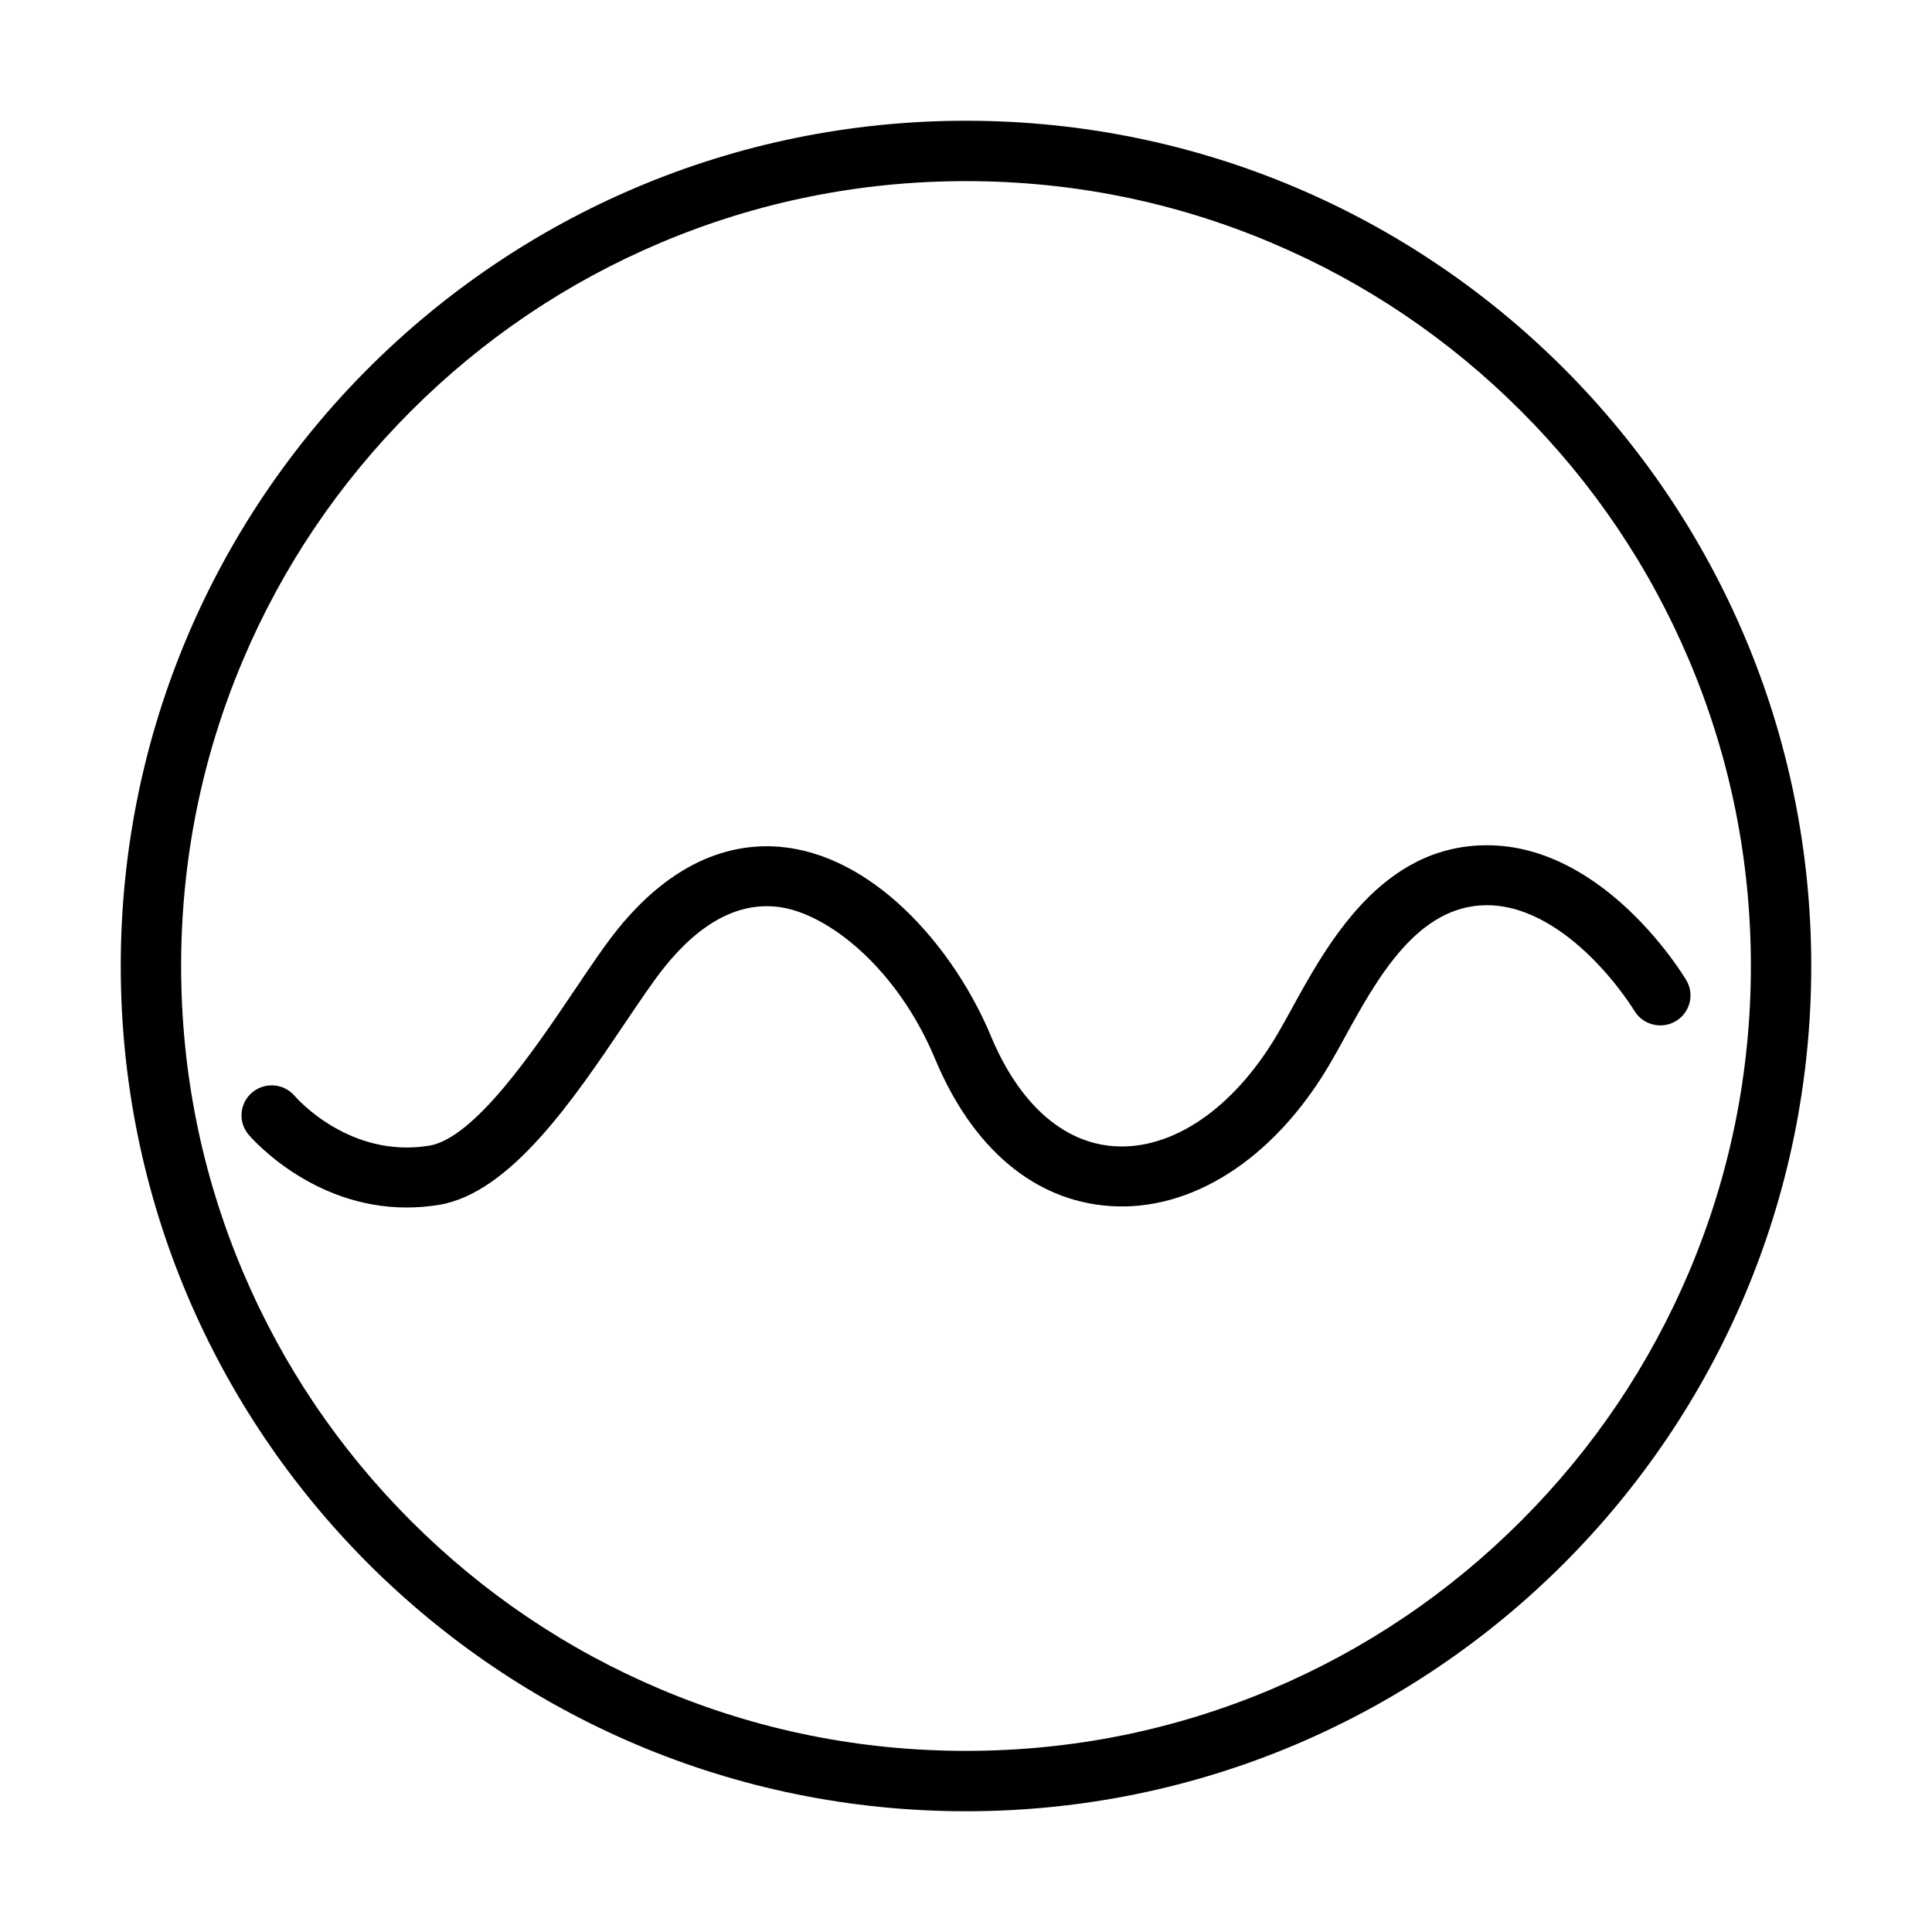
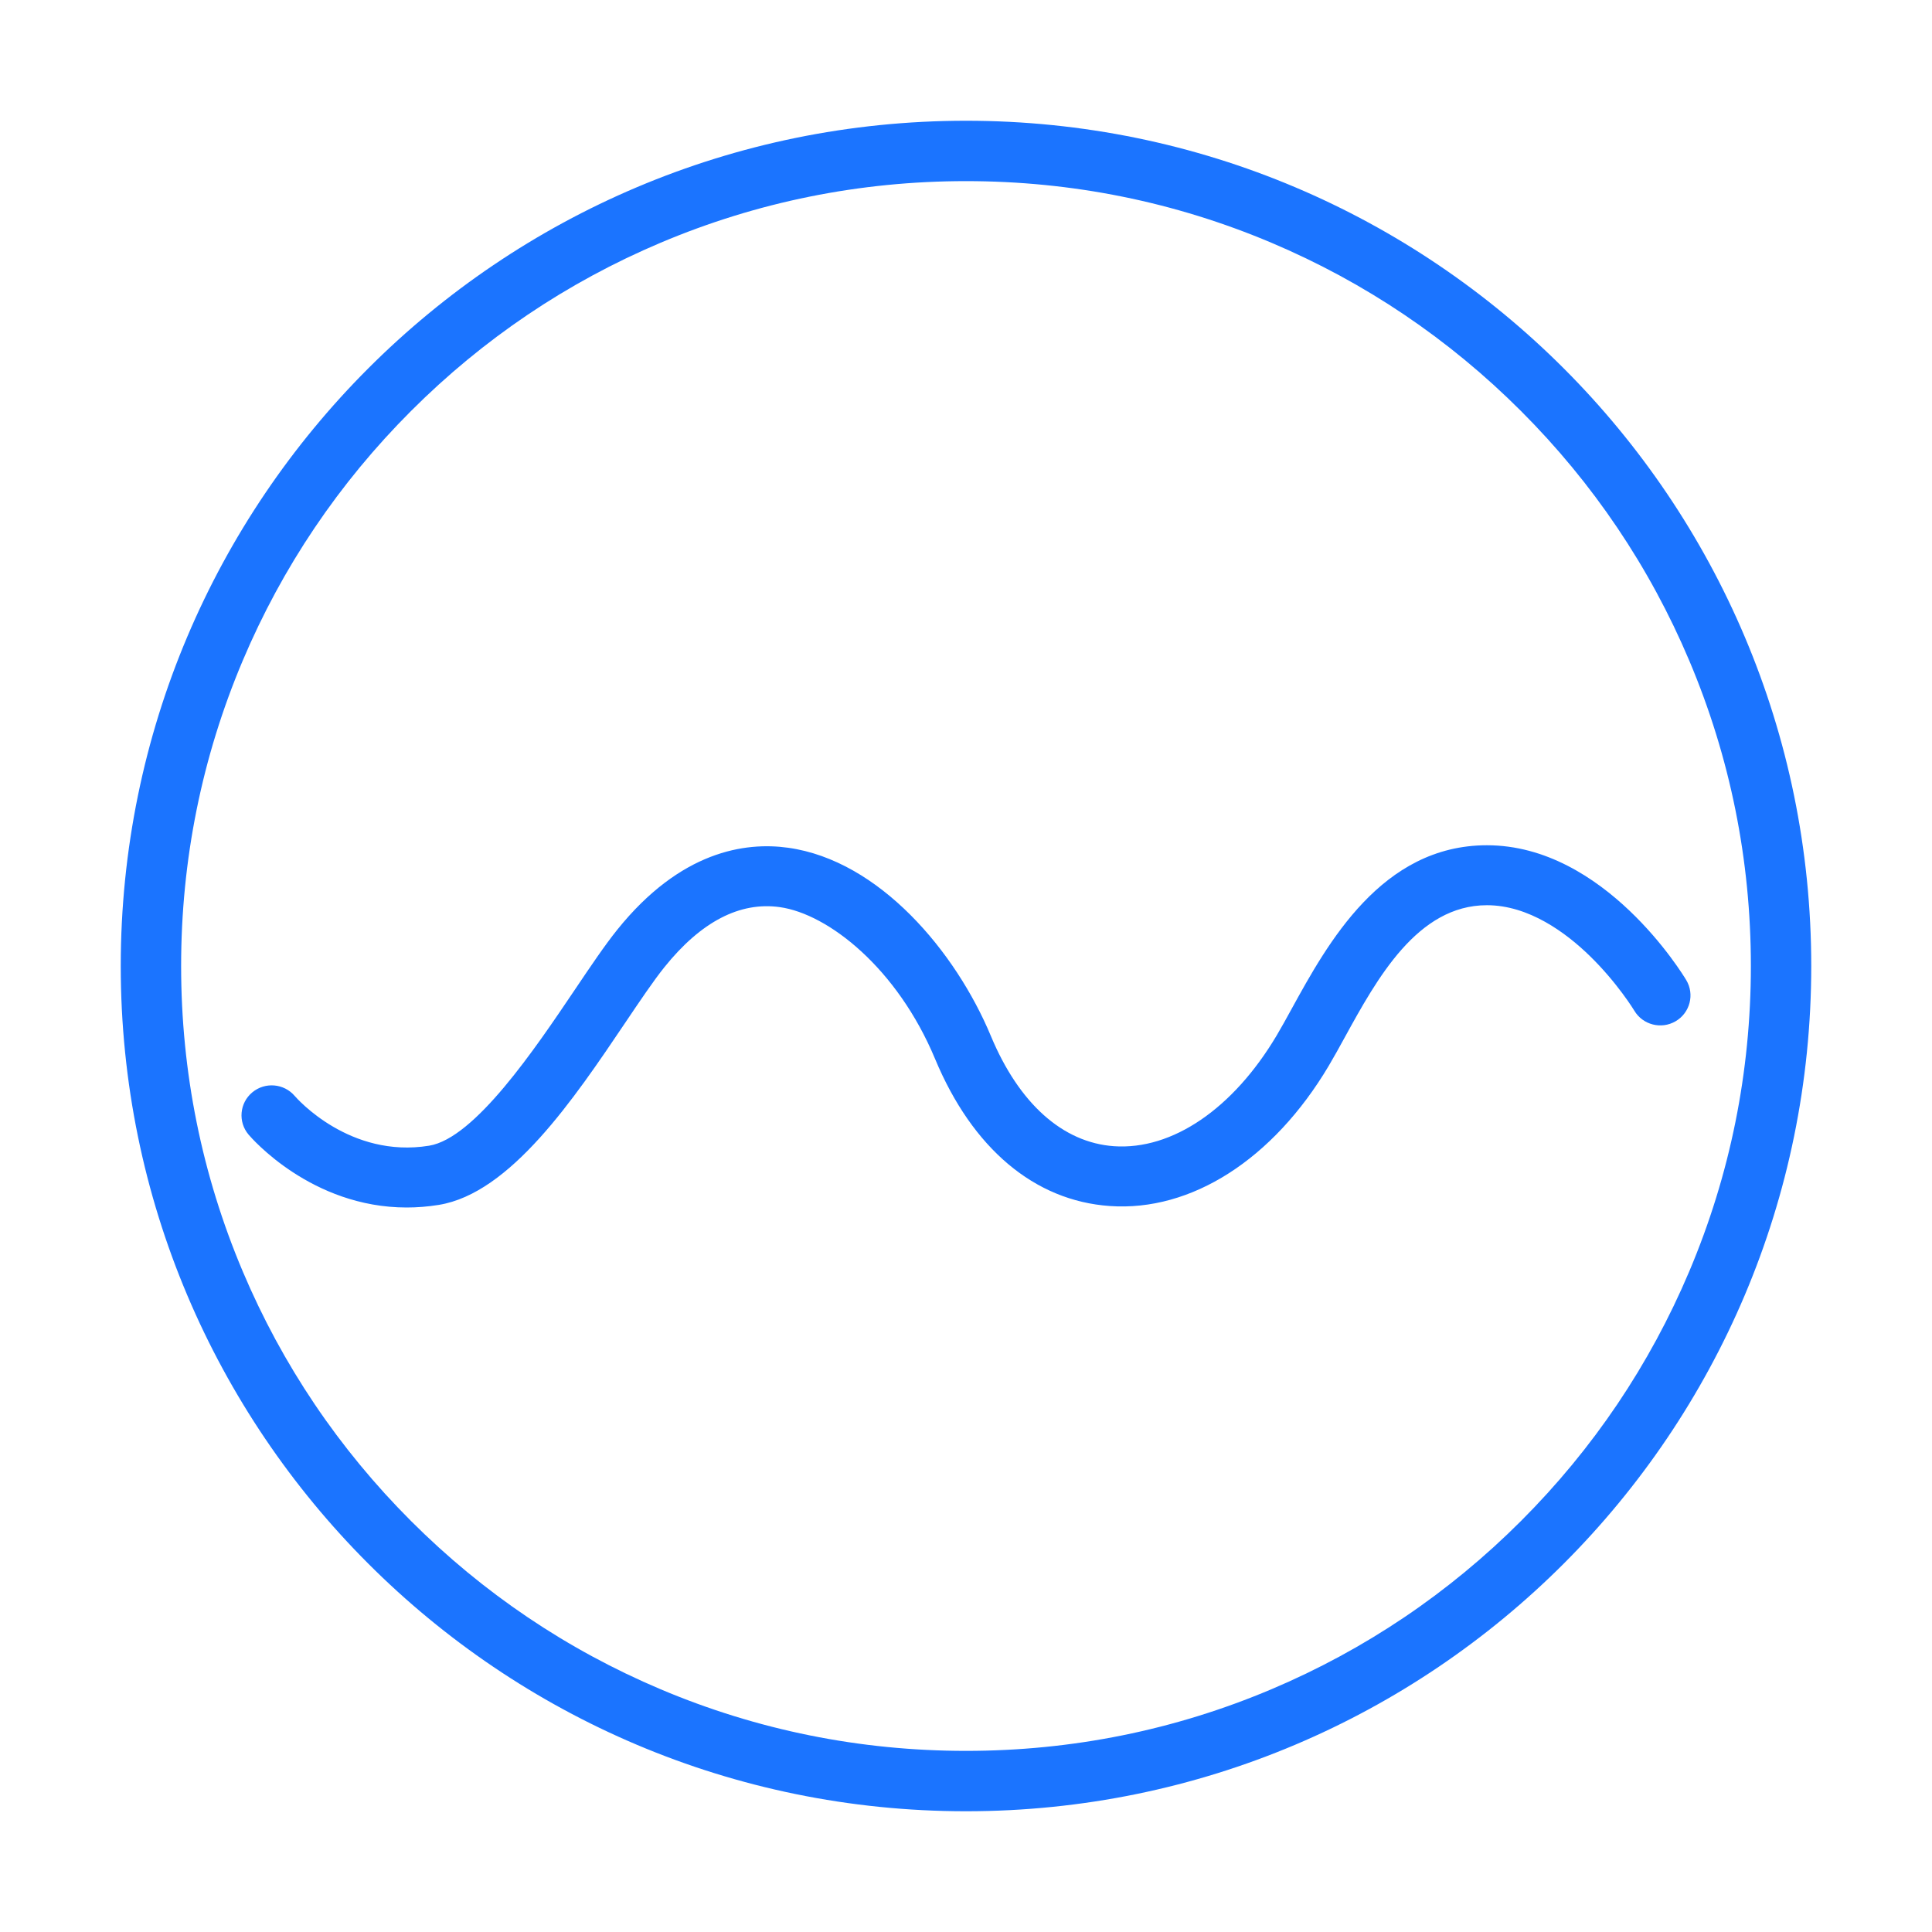
<svg xmlns="http://www.w3.org/2000/svg" version="1.1" id="Layer_1" x="0px" y="0px" width="512px" height="512px" viewBox="0 0 512 512" enable-background="new 0 0 512 512" xml:space="preserve">
-   <g>
+   <g fill="#1b74ff" fill-opacity="1">
    <path d="M256,48c28.087,0,55.325,5.497,80.958,16.339c24.767,10.476,47.013,25.476,66.12,44.583s34.107,41.354,44.583,66.12   C458.503,200.675,464,227.913,464,256s-5.497,55.325-16.339,80.958c-10.476,24.767-25.476,47.013-44.583,66.12   s-41.354,34.107-66.12,44.583C311.325,458.503,284.087,464,256,464s-55.325-5.497-80.958-16.339   c-24.767-10.476-47.013-25.476-66.12-44.583s-34.107-41.354-44.583-66.12C53.497,311.325,48,284.087,48,256   s5.497-55.325,16.339-80.958c10.476-24.767,25.476-47.013,44.583-66.12s41.354-34.107,66.12-44.583   C200.675,53.497,227.913,48,256,48 M256,32C132.288,32,32,132.288,32,256s100.288,224,224,224s224-100.288,224-224   S379.712,32,256,32L256,32z" />
    <path d="M107.776,320c-25.252,0-41.168-18.448-41.902-19.317c-2.841-3.359-2.401-8.371,0.982-11.192   c3.374-2.813,8.401-2.388,11.248,0.948c0.604,0.701,14.606,16.597,35.606,13.186c12.104-1.964,28.08-25.681,38.652-41.376   c4.251-6.311,7.922-11.761,11.215-15.856c16.773-20.865,33.899-23.333,45.325-21.726c24.139,3.394,44.358,27.498,53.689,49.882   c7.454,17.884,19.042,28.256,32.628,29.208c15.408,1.061,31.539-9.885,43.105-29.336c1.228-2.064,2.562-4.496,3.978-7.07   c9.482-17.262,23.814-43.35,51.75-43.35c31.146,0,51.957,34.286,52.828,35.746c2.252,3.774,0.996,8.648-2.806,10.885   c-3.8,2.237-8.708,0.988-10.96-2.786c-0.037-0.062-4.493-7.413-11.859-14.568c-6.286-6.107-16.108-13.387-27.203-13.387   c-18.438,0-29.121,19.445-37.705,35.07c-1.48,2.696-2.88,5.243-4.245,7.538c-14.718,24.751-36.4,38.635-58.01,37.108   c-19.951-1.398-36.389-15.242-46.284-38.98c-10.013-24.02-28.279-38.417-41.149-40.228c-10.6-1.494-20.895,3.861-30.578,15.906   c-2.872,3.573-6.539,9.017-10.421,14.779c-13.549,20.114-30.411,45.146-49.37,48.223C113.349,319.784,110.507,320,107.776,320z" />
  </g>
</svg>
